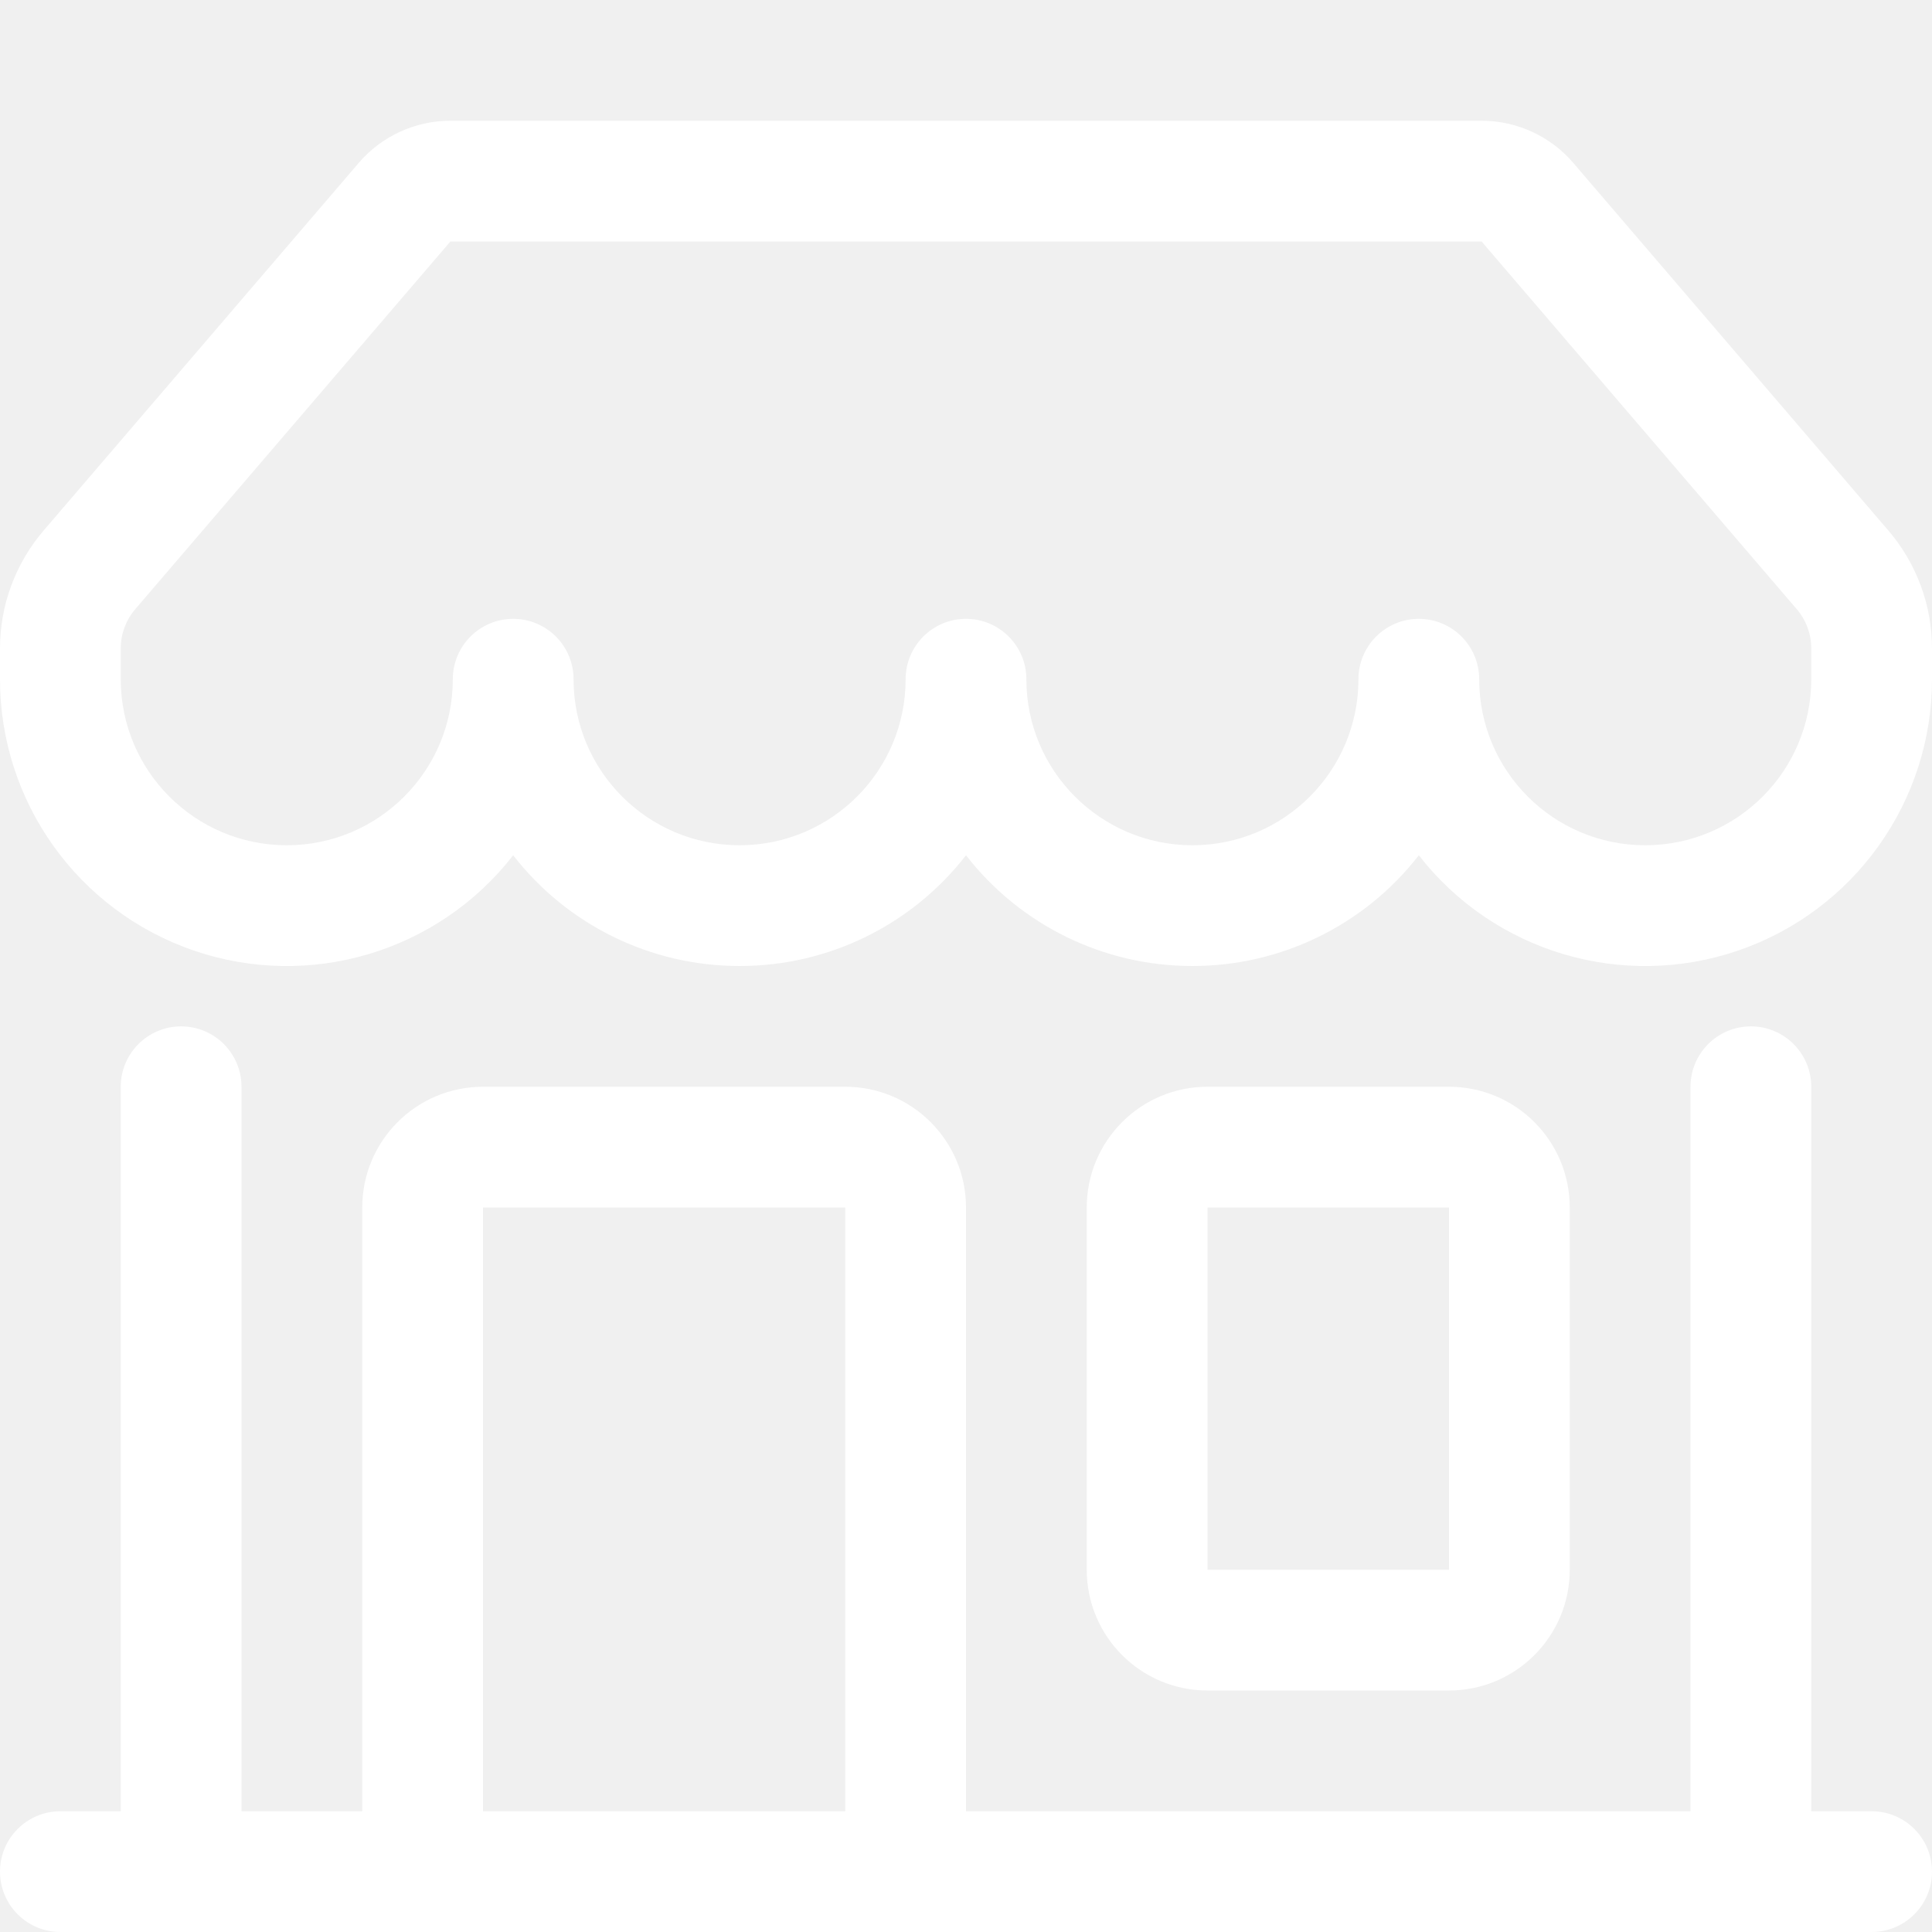
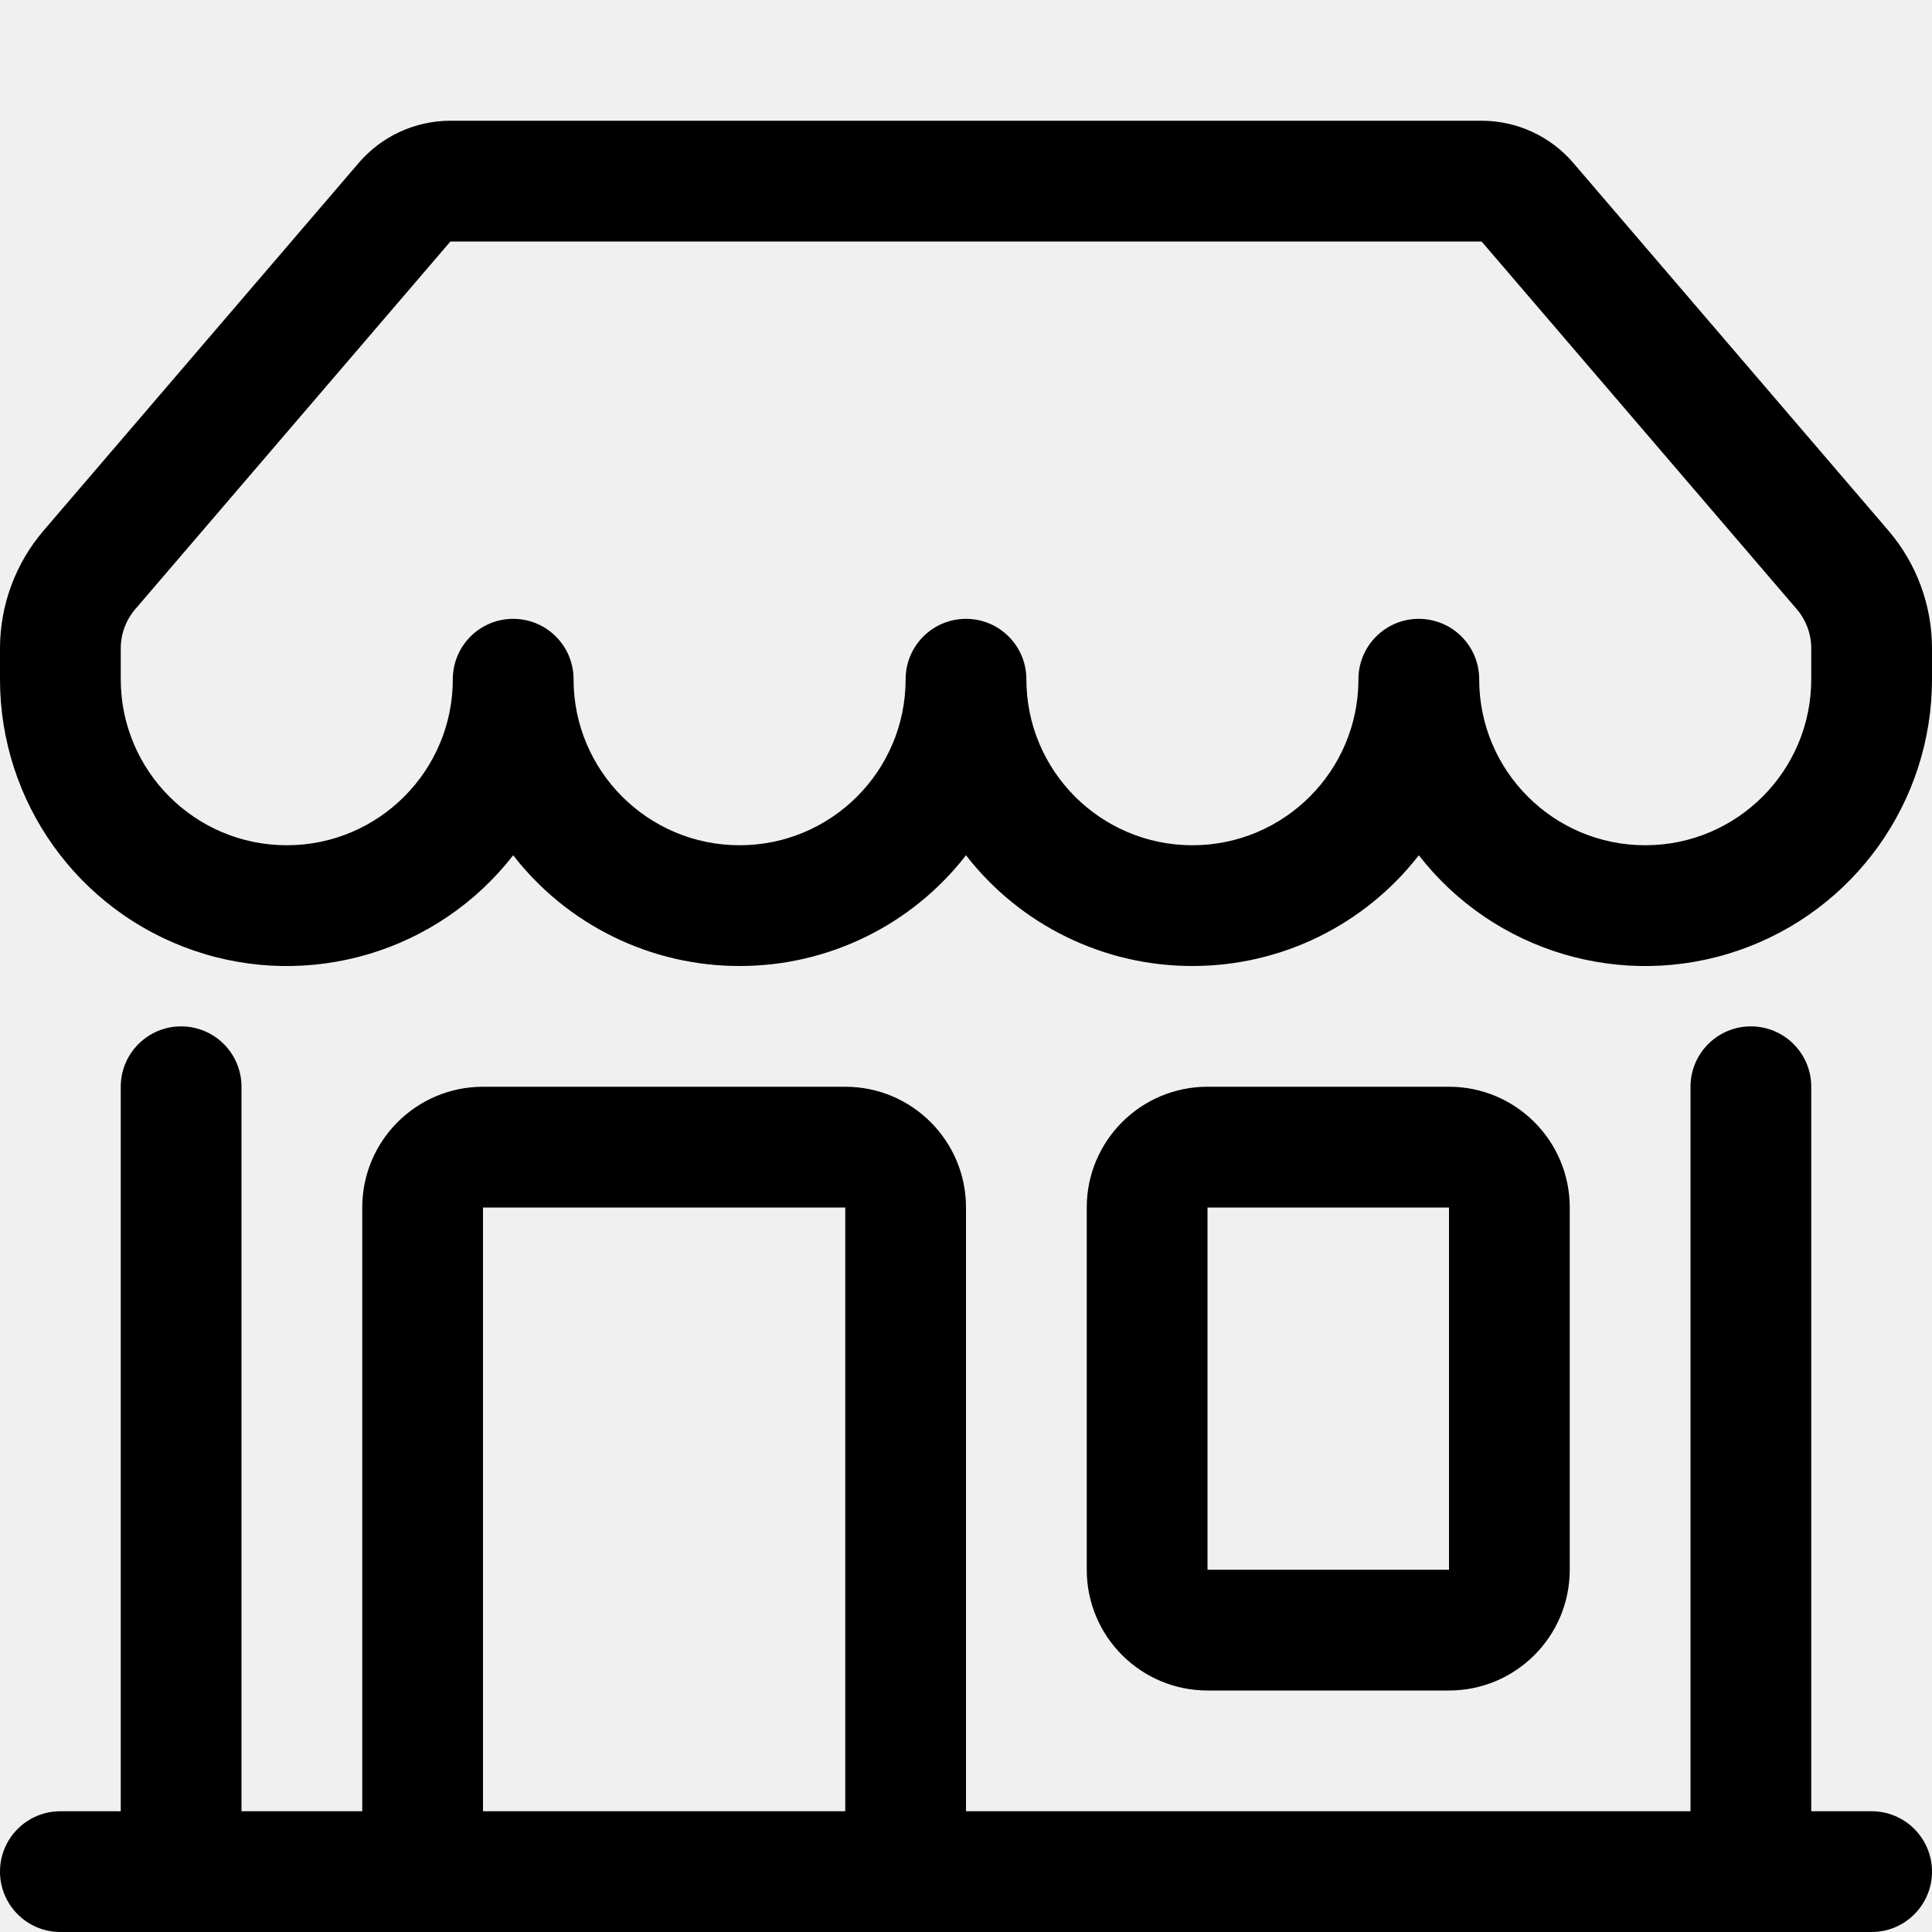
<svg xmlns="http://www.w3.org/2000/svg" width="16" height="16" fill="currentColor" class="bi bi-shop" viewBox="0 0 16 16">
-   <path d="M2.97 1.35A1 1 0 0 1 3.73 1h8.54a1 1 0 0 1 .76.35l2.609 3.044A1.5 1.5 0 0 1 16 5.37v.255a2.375 2.375 0 0 1-4.25 1.458A2.371 2.371 0 0 1 9.875 8 2.37 2.37 0 0 1 8 7.083 2.37 2.37 0 0 1 6.125 8a2.37 2.37 0 0 1-1.875-.917A2.375 2.375 0 0 1 0 5.625V5.37a1.5 1.5 0 0 1 .361-.976l2.61-3.045zm1.78 4.275a1.375 1.375 0 0 0 2.75 0 .5.5 0 0 1 1 0 1.375 1.375 0 0 0 2.75 0 .5.5 0 0 1 1 0 1.375 1.375 0 1 0 2.75 0V5.37a.5.5 0 0 0-.12-.325L12.27 2H3.73L1.12 5.045A.5.5 0 0 0 1 5.37v.255a1.375 1.375 0 0 0 2.75 0 .5.5 0 0 1 1 0zM1.5 8.5A.5.5 0 0 1 2 9v6h1v-5a1 1 0 0 1 1-1h3a1 1 0 0 1 1 1v5h6V9a.5.5 0 0 1 1 0v6h.5a.5.5 0 0 1 0 1H.5a.5.5 0 0 1 0-1H1V9a.5.5 0 0 1 .5-.5zM4 15h3v-5H4v5zm5-5a1 1 0 0 1 1-1h2a1 1 0 0 1 1 1v3a1 1 0 0 1-1 1h-2a1 1 0 0 1-1-1v-3zm3 0h-2v3h2v-3z" fill="white" />
+   <path d="M2.97 1.35A1 1 0 0 1 3.73 1h8.54a1 1 0 0 1 .76.35l2.609 3.044A1.5 1.5 0 0 1 16 5.37v.255a2.375 2.375 0 0 1-4.25 1.458A2.371 2.371 0 0 1 9.875 8 2.37 2.37 0 0 1 8 7.083 2.37 2.37 0 0 1 6.125 8a2.37 2.37 0 0 1-1.875-.917A2.375 2.375 0 0 1 0 5.625V5.37a1.5 1.5 0 0 1 .361-.976l2.61-3.045zm1.78 4.275a1.375 1.375 0 0 0 2.75 0 .5.5 0 0 1 1 0 1.375 1.375 0 0 0 2.75 0 .5.5 0 0 1 1 0 1.375 1.375 0 1 0 2.75 0V5.37a.5.5 0 0 0-.12-.325L12.27 2H3.73L1.12 5.045A.5.5 0 0 0 1 5.37v.255a1.375 1.375 0 0 0 2.75 0 .5.5 0 0 1 1 0zM1.5 8.5A.5.5 0 0 1 2 9v6h1v-5a1 1 0 0 1 1-1h3a1 1 0 0 1 1 1v5h6V9a.5.5 0 0 1 1 0v6h.5a.5.5 0 0 1 0 1H.5a.5.5 0 0 1 0-1H1V9a.5.5 0 0 1 .5-.5zM4 15h3v-5H4v5zm5-5a1 1 0 0 1 1-1h2a1 1 0 0 1 1 1v3a1 1 0 0 1-1 1h-2a1 1 0 0 1-1-1v-3zm3 0h-2v3h2v-3z" fill="black" />
</svg>
